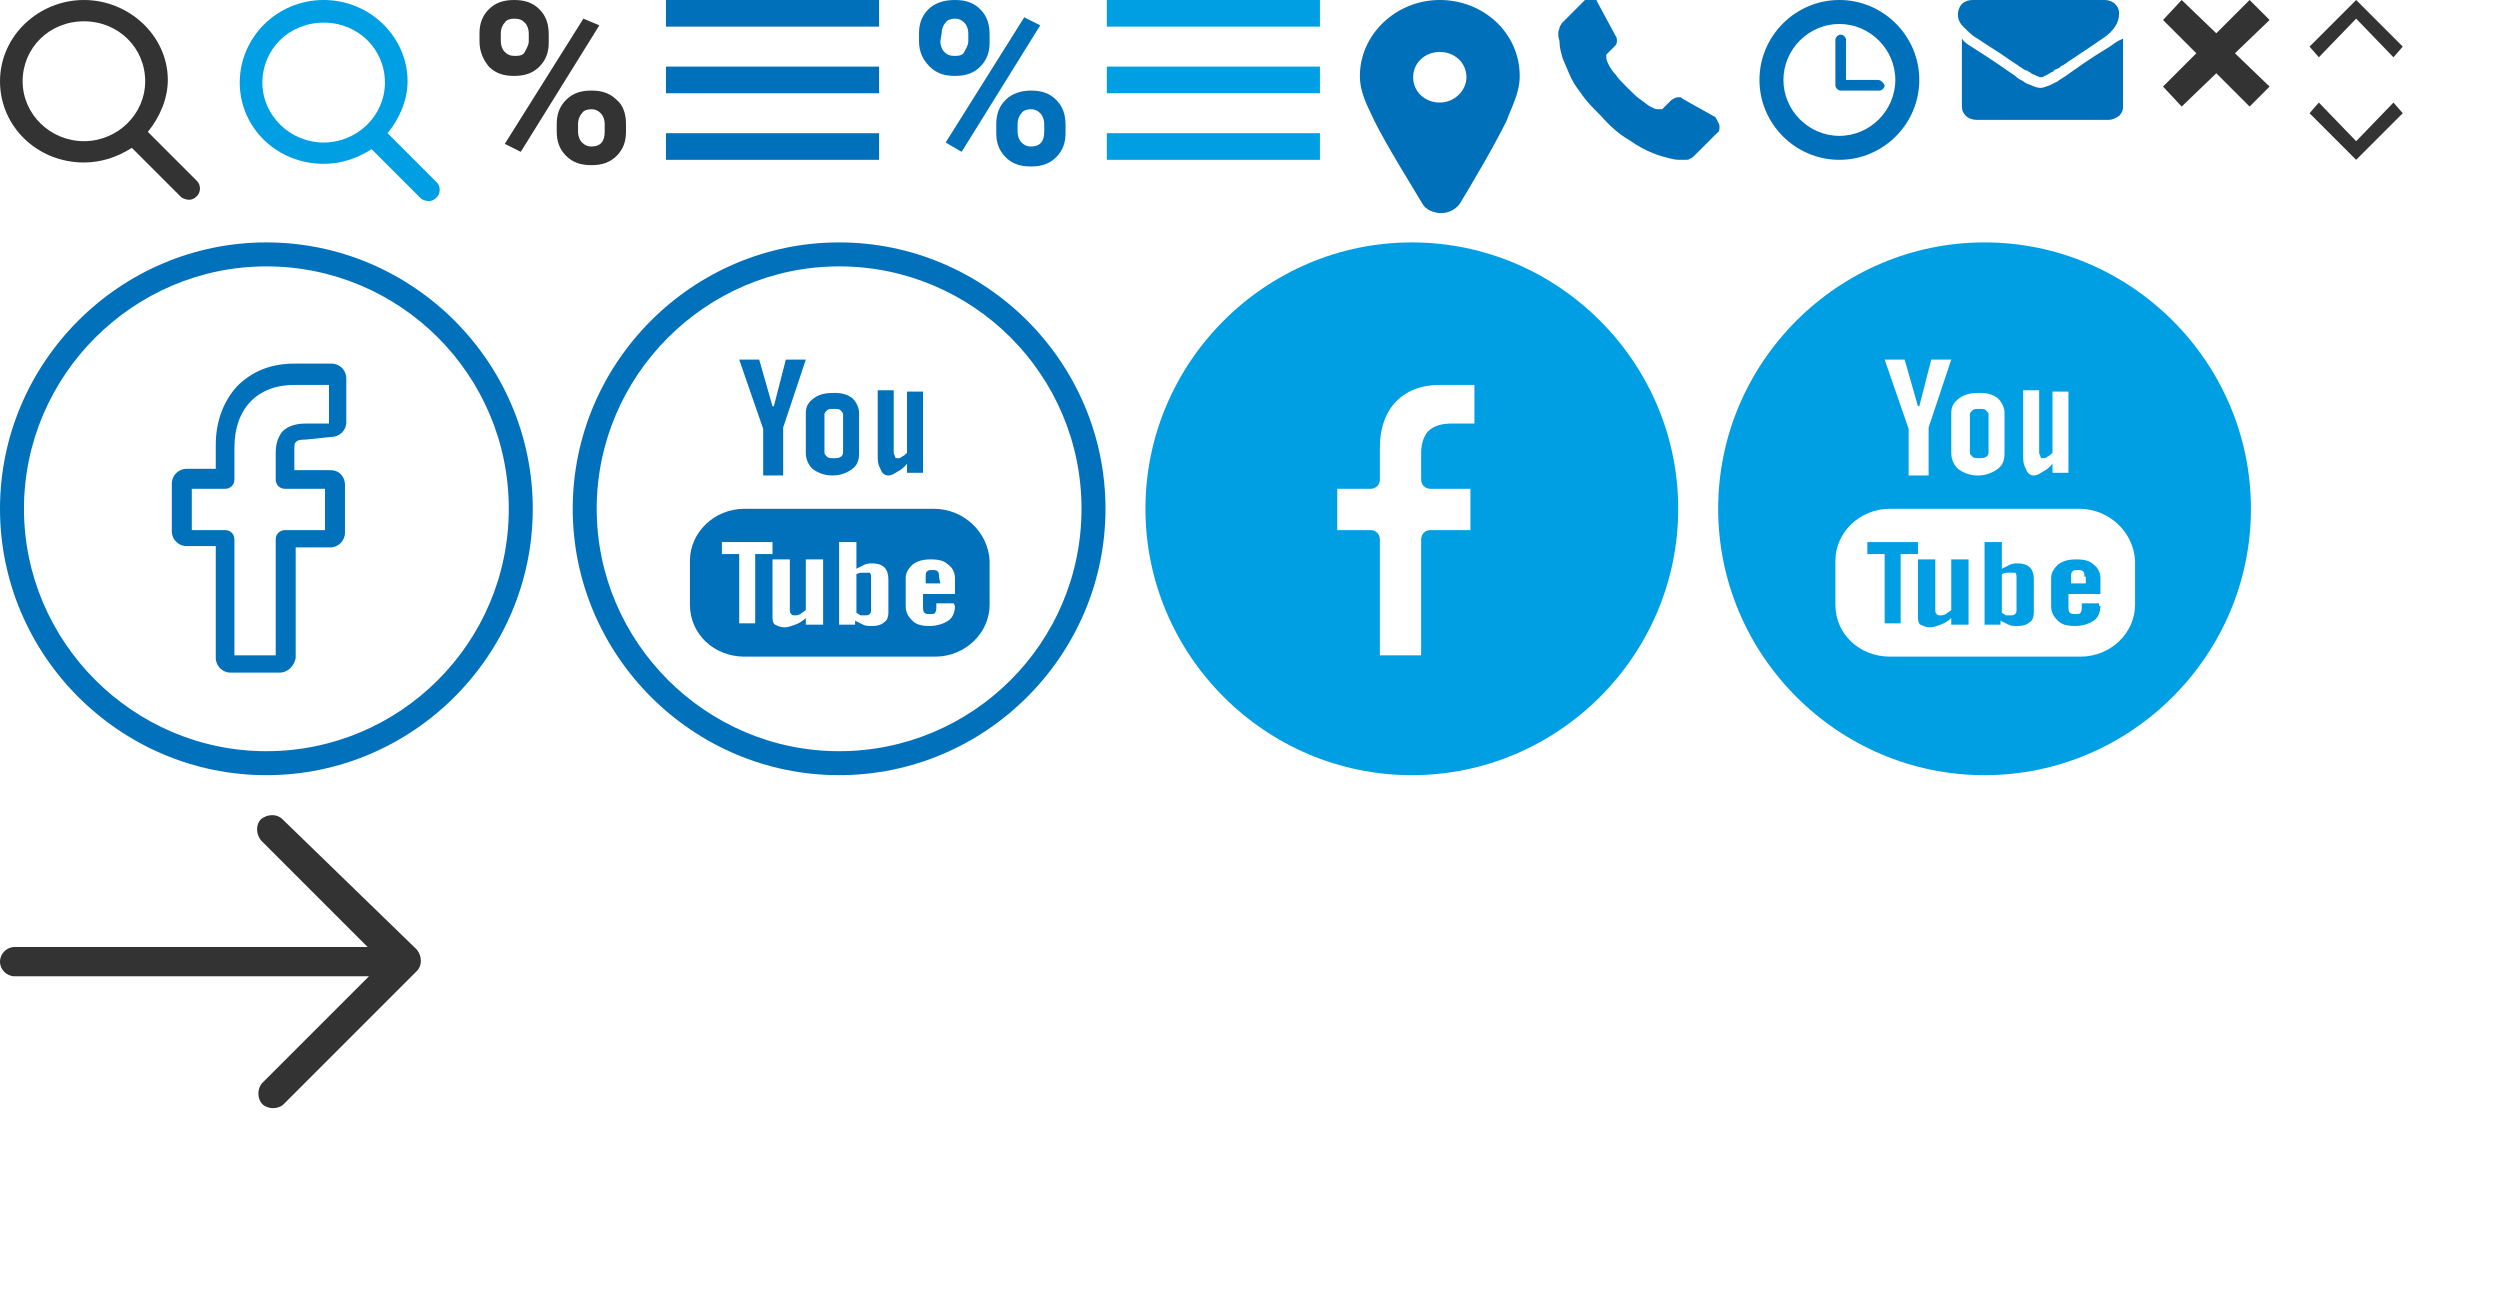
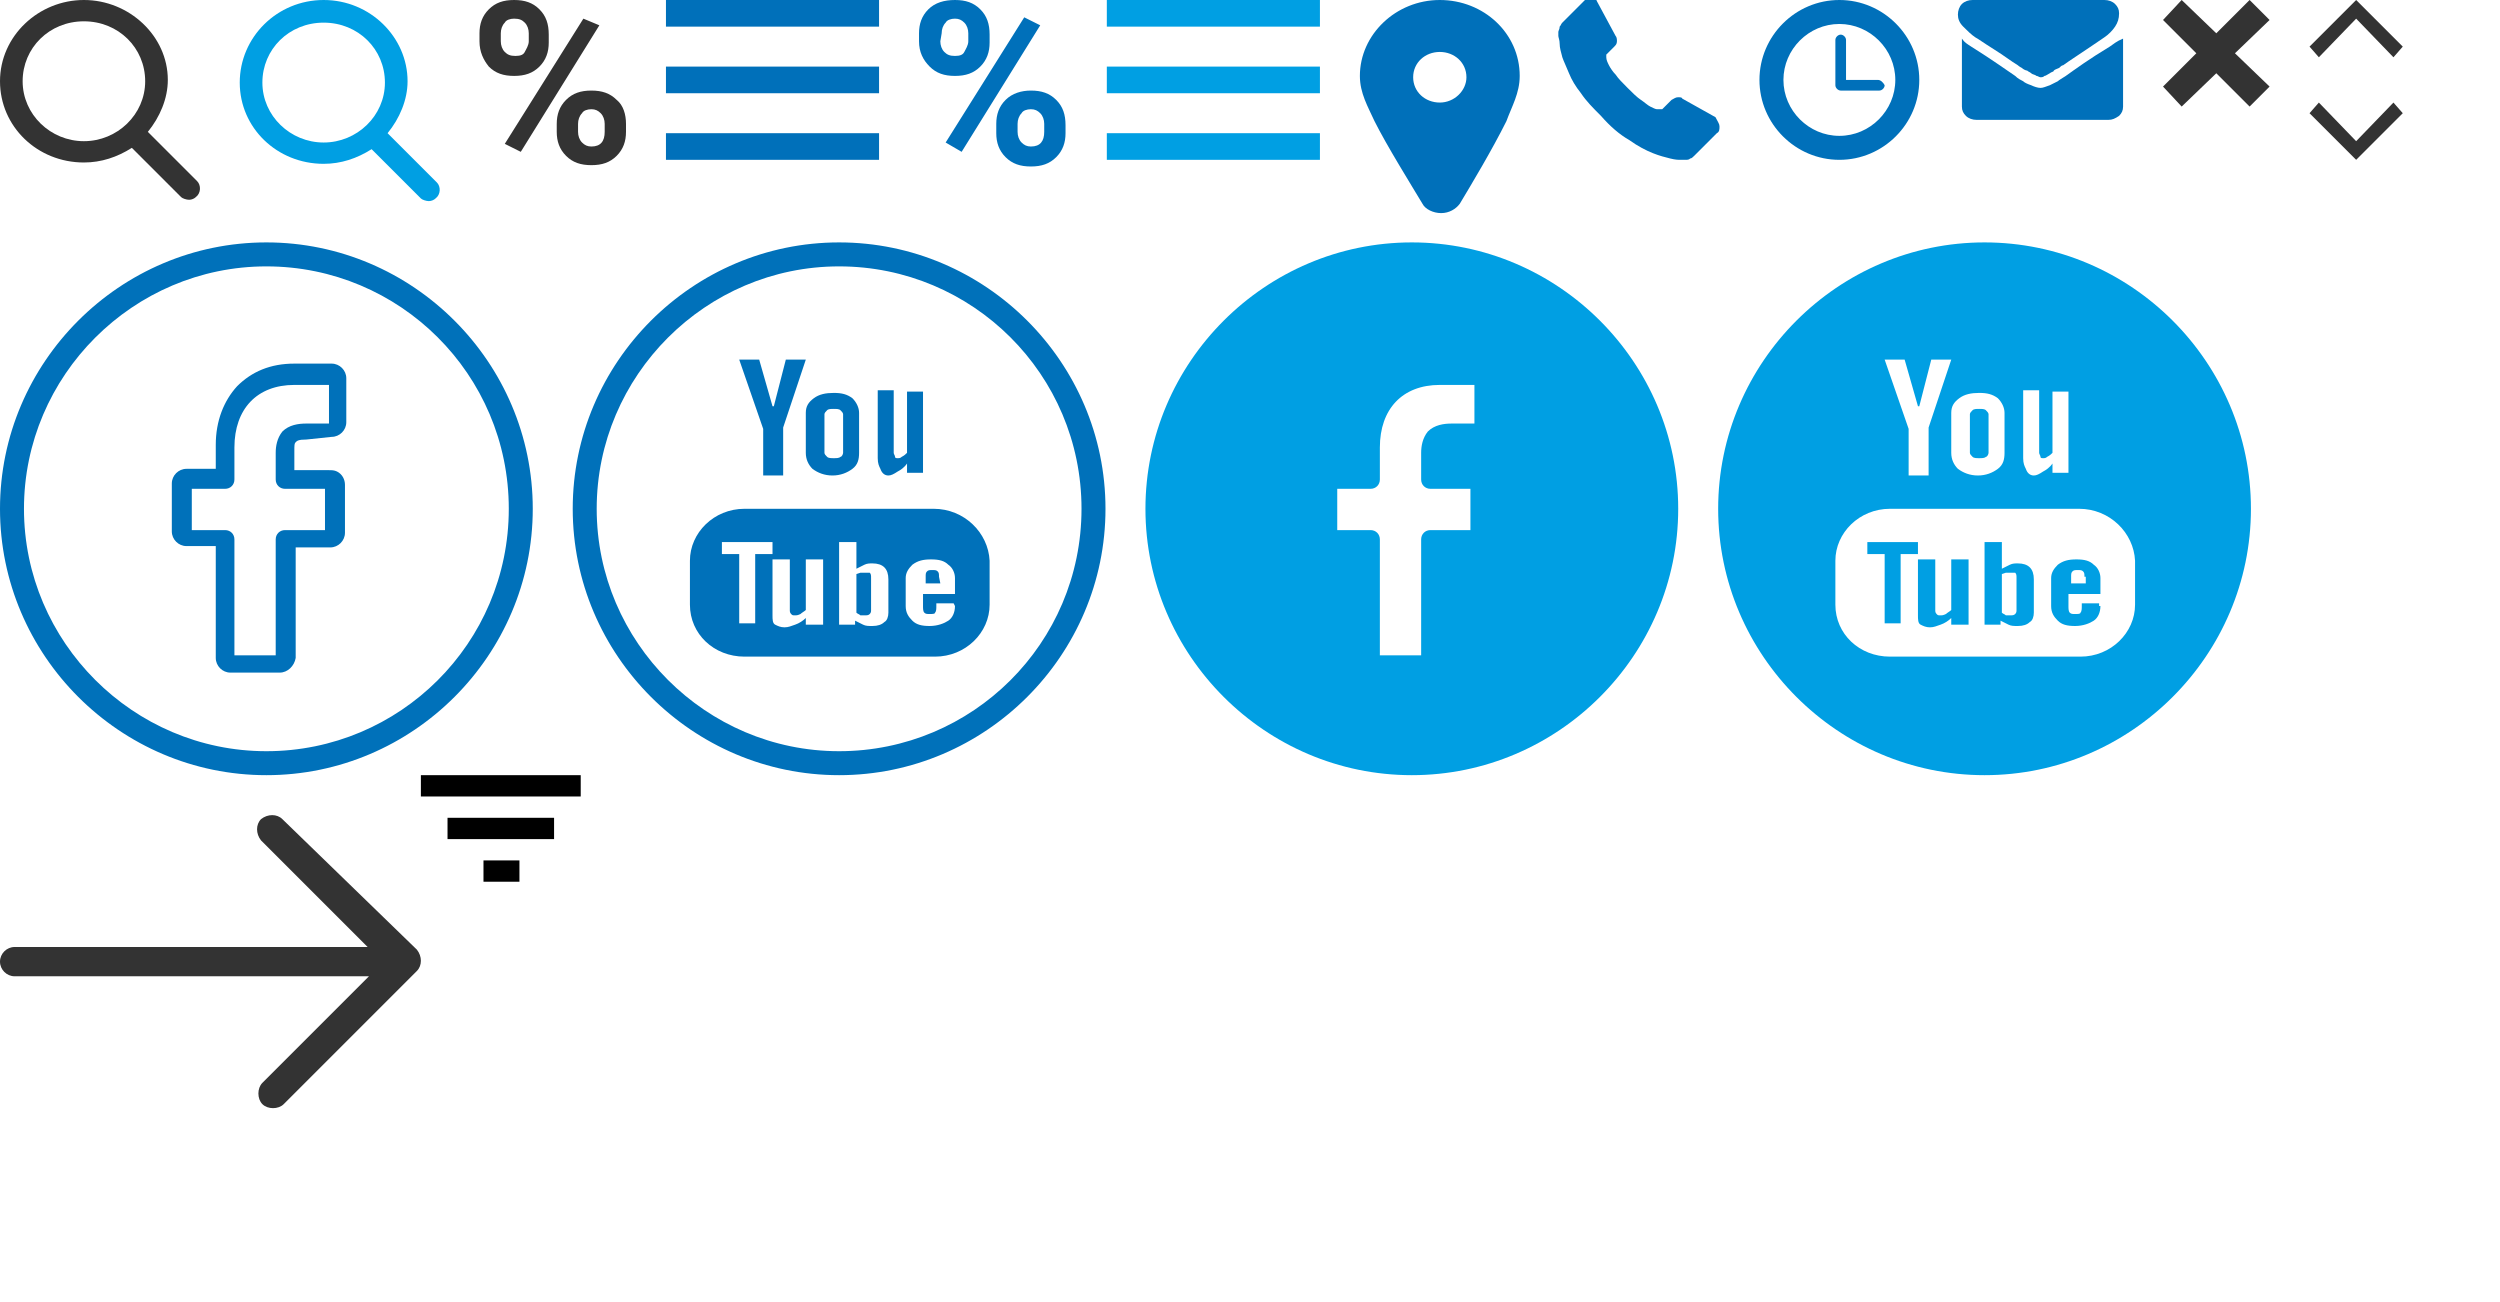
- <svg xmlns="http://www.w3.org/2000/svg" version="1.1" id="Слой_1" x="0px" y="0px" width="187.7px" height="97.7px" viewBox="0 0 187.7 97.7" enable-background="new 0 0 187.7 97.7" xml:space="preserve">
-   <path fill="#333333" d="M14.8,13.6l-3.7-3.7C12,8.8,12.6,7.4,12.6,6c0-3.3-2.9-6-6.3-6S0,2.7,0,6.1s2.8,6.1,6.3,6.1  c1.3,0,2.5-0.4,3.6-1.1l3.7,3.7c0.1,0.1,0.4,0.2,0.6,0.2c0.2,0,0.4-0.1,0.5-0.2C15.1,14.5,15.1,13.9,14.8,13.6L14.8,13.6z M6.3,1.6  c2.6,0,4.6,2,4.6,4.5s-2.1,4.5-4.6,4.5s-4.6-2-4.6-4.5S3.7,1.6,6.3,1.6L6.3,1.6z" />
-   <path fill="#009FE3" d="M32.8,13.7L29.1,10c0.9-1.1,1.5-2.5,1.5-3.9c0-3.3-2.8-6.1-6.3-6.1S18,2.8,18,6.2s2.8,6.1,6.3,6.1  c1.3,0,2.5-0.4,3.6-1.1l3.7,3.7c0.1,0.1,0.4,0.2,0.6,0.2s0.4-0.1,0.5-0.2C33.1,14.6,33.1,14,32.8,13.7L32.8,13.7z M24.3,1.7  c2.6,0,4.6,2,4.6,4.5s-2.1,4.5-4.6,4.5s-4.6-2-4.6-4.5S21.7,1.7,24.3,1.7L24.3,1.7z" />
+ <svg xmlns="http://www.w3.org/2000/svg" version="1.1" id="Слой_1" x="0px" y="0px" width="187.7px" height="97.7px" viewBox="0 0 187.7 97.7" style="enable-background:new 0 0 187.7 97.7;" xml:space="preserve">
+   <style type="text/css">
+ 	.st0{fill:#333333;}
+ 	.st1{fill:#009FE3;}
+ 	.st2{fill:#0070BA;}
+ 	.st3{fill:#0071BA;}
+ </style>
+   <path class="st0" d="M14.8,13.6l-3.7-3.7C12,8.8,12.6,7.4,12.6,6c0-3.3-2.9-6-6.3-6S0,2.7,0,6.1s2.8,6.1,6.3,6.1  c1.3,0,2.5-0.4,3.6-1.1l3.7,3.7c0.1,0.1,0.4,0.2,0.6,0.2c0.2,0,0.4-0.1,0.5-0.2C15.1,14.5,15.1,13.9,14.8,13.6L14.8,13.6z M6.3,1.6  c2.6,0,4.6,2,4.6,4.5s-2.1,4.5-4.6,4.5s-4.6-2-4.6-4.5S3.7,1.6,6.3,1.6L6.3,1.6z" />
+   <path class="st1" d="M32.8,13.7L29.1,10c0.9-1.1,1.5-2.5,1.5-3.9c0-3.3-2.8-6.1-6.3-6.1S18,2.8,18,6.2s2.8,6.1,6.3,6.1  c1.3,0,2.5-0.4,3.6-1.1l3.7,3.7c0.1,0.1,0.4,0.2,0.6,0.2s0.4-0.1,0.5-0.2C33.1,14.6,33.1,14,32.8,13.7L32.8,13.7z M24.3,1.7  c2.6,0,4.6,2,4.6,4.5s-2.1,4.5-4.6,4.5s-4.6-2-4.6-4.5S21.7,1.7,24.3,1.7L24.3,1.7z" />
  <g>
-     <path fill="#333333" d="M36,2.5c0-0.7,0.2-1.3,0.7-1.8S37.8,0,38.6,0s1.4,0.2,1.9,0.7s0.7,1.1,0.7,1.9v0.6c0,0.7-0.2,1.3-0.7,1.8   s-1.1,0.7-1.9,0.7c-0.8,0-1.4-0.2-1.9-0.7C36.3,4.5,36,3.9,36,3.1V2.5z M37.6,3.1c0,0.3,0.1,0.6,0.3,0.8c0.2,0.2,0.4,0.3,0.8,0.3   s0.6-0.1,0.7-0.3c0.1-0.2,0.3-0.5,0.3-0.8V2.5c0-0.3-0.1-0.6-0.3-0.8S39,1.4,38.6,1.4c-0.3,0-0.6,0.1-0.7,0.3   c-0.2,0.2-0.3,0.5-0.3,0.8V3.1z M39.1,11.4l-1.2-0.6l5.9-9.4L45,1.9L39.1,11.4z M41.8,9.3c0-0.7,0.2-1.3,0.7-1.8s1.1-0.7,1.9-0.7   c0.8,0,1.4,0.2,1.9,0.7C46.8,7.9,47,8.6,47,9.3v0.6c0,0.7-0.2,1.3-0.7,1.8s-1.1,0.7-1.9,0.7c-0.8,0-1.4-0.2-1.9-0.7   s-0.7-1.1-0.7-1.8C41.8,9.9,41.8,9.3,41.8,9.3z M43.4,9.9c0,0.3,0.1,0.6,0.3,0.8s0.4,0.3,0.7,0.3c0.7,0,1-0.4,1-1.1V9.3   c0-0.3-0.1-0.6-0.3-0.8s-0.4-0.3-0.7-0.3s-0.6,0.1-0.7,0.3c-0.2,0.2-0.3,0.5-0.3,0.8V9.9z" />
+     <path class="st0" d="M36,2.5c0-0.7,0.2-1.3,0.7-1.8S37.8,0,38.6,0s1.4,0.2,1.9,0.7s0.7,1.1,0.7,1.9v0.6c0,0.7-0.2,1.3-0.7,1.8   s-1.1,0.7-1.9,0.7c-0.8,0-1.4-0.2-1.9-0.7C36.3,4.5,36,3.9,36,3.1V2.5z M37.6,3.1c0,0.3,0.1,0.6,0.3,0.8c0.2,0.2,0.4,0.3,0.8,0.3   s0.6-0.1,0.7-0.3c0.1-0.2,0.3-0.5,0.3-0.8V2.5c0-0.3-0.1-0.6-0.3-0.8S39,1.4,38.6,1.4c-0.3,0-0.6,0.1-0.7,0.3   c-0.2,0.2-0.3,0.5-0.3,0.8V3.1z M39.1,11.4l-1.2-0.6l5.9-9.4L45,1.9L39.1,11.4z M41.8,9.3c0-0.7,0.2-1.3,0.7-1.8s1.1-0.7,1.9-0.7   c0.8,0,1.4,0.2,1.9,0.7C46.8,7.9,47,8.6,47,9.3v0.6c0,0.7-0.2,1.3-0.7,1.8s-1.1,0.7-1.9,0.7c-0.8,0-1.4-0.2-1.9-0.7   s-0.7-1.1-0.7-1.8C41.8,9.9,41.8,9.3,41.8,9.3z M43.4,9.9c0,0.3,0.1,0.6,0.3,0.8s0.4,0.3,0.7,0.3c0.7,0,1-0.4,1-1.1V9.3   c0-0.3-0.1-0.6-0.3-0.8s-0.4-0.3-0.7-0.3s-0.6,0.1-0.7,0.3c-0.2,0.2-0.3,0.5-0.3,0.8V9.9z" />
  </g>
-   <rect x="50" y="0" fill="#0070BA" width="16" height="2" />
-   <rect x="50" y="5" fill="#0070BA" width="16" height="2" />
-   <rect x="50" y="10" fill="#0070BA" width="16" height="2" />
+   <rect x="50" y="0" class="st2" width="16" height="2" />
+   <rect x="50" y="5" class="st2" width="16" height="2" />
+   <rect x="50" y="10" class="st2" width="16" height="2" />
  <g>
-     <path fill="#0070BA" d="M69,2.5c0-0.7,0.2-1.3,0.7-1.8s1.2-0.7,2-0.7s1.4,0.2,1.9,0.7s0.7,1.1,0.7,1.9v0.6c0,0.7-0.2,1.3-0.7,1.8   s-1.1,0.7-1.9,0.7S70.3,5.5,69.8,5S69,3.9,69,3.1V2.5z M70.6,3.1c0,0.3,0.1,0.6,0.3,0.8c0.2,0.2,0.4,0.3,0.8,0.3s0.6-0.1,0.7-0.3   c0.1-0.2,0.3-0.5,0.3-0.8V2.5c0-0.3-0.1-0.6-0.3-0.8S72,1.4,71.7,1.4S71.1,1.5,71,1.7c-0.2,0.2-0.3,0.5-0.3,0.8L70.6,3.1L70.6,3.1z    M72.2,11.4L71,10.7l5.9-9.4l1.2,0.6L72.2,11.4z M74.8,9.3c0-0.7,0.2-1.3,0.7-1.8s1.2-0.7,1.9-0.7c0.8,0,1.4,0.2,1.9,0.7   S80,8.6,80,9.4V10c0,0.7-0.2,1.3-0.7,1.8s-1.1,0.7-1.9,0.7s-1.4-0.2-1.9-0.7s-0.7-1.1-0.7-1.8V9.3z M76.4,9.9   c0,0.3,0.1,0.6,0.3,0.8s0.4,0.3,0.7,0.3c0.7,0,1-0.4,1-1.1V9.3c0-0.3-0.1-0.6-0.3-0.8c-0.2-0.2-0.4-0.3-0.7-0.3s-0.6,0.1-0.7,0.3   c-0.2,0.2-0.3,0.5-0.3,0.8V9.9z" />
+     <path class="st2" d="M69,2.5c0-0.7,0.2-1.3,0.7-1.8s1.2-0.7,2-0.7s1.4,0.2,1.9,0.7s0.7,1.1,0.7,1.9v0.6c0,0.7-0.2,1.3-0.7,1.8   s-1.1,0.7-1.9,0.7S70.3,5.5,69.8,5S69,3.9,69,3.1V2.5z M70.6,3.1c0,0.3,0.1,0.6,0.3,0.8c0.2,0.2,0.4,0.3,0.8,0.3s0.6-0.1,0.7-0.3   c0.1-0.2,0.3-0.5,0.3-0.8V2.5c0-0.3-0.1-0.6-0.3-0.8S72,1.4,71.7,1.4S71.1,1.5,71,1.7c-0.2,0.2-0.3,0.5-0.3,0.8L70.6,3.1L70.6,3.1z    M72.2,11.4L71,10.7l5.9-9.4l1.2,0.6L72.2,11.4z M74.8,9.3c0-0.7,0.2-1.3,0.7-1.8s1.2-0.7,1.9-0.7c0.8,0,1.4,0.2,1.9,0.7   S80,8.6,80,9.4V10c0,0.7-0.2,1.3-0.7,1.8s-1.1,0.7-1.9,0.7s-1.4-0.2-1.9-0.7s-0.7-1.1-0.7-1.8V9.3z M76.4,9.9   c0,0.3,0.1,0.6,0.3,0.8s0.4,0.3,0.7,0.3c0.7,0,1-0.4,1-1.1V9.3c0-0.3-0.1-0.6-0.3-0.8c-0.2-0.2-0.4-0.3-0.7-0.3s-0.6,0.1-0.7,0.3   c-0.2,0.2-0.3,0.5-0.3,0.8V9.9z" />
  </g>
-   <rect x="83.1" y="0" fill="#009FE3" width="16" height="2" />
-   <rect x="83.1" y="5" fill="#009FE3" width="16" height="2" />
-   <rect x="83.1" y="10" fill="#009FE3" width="16" height="2" />
+   <rect x="83.1" y="0" class="st1" width="16" height="2" />
+   <rect x="83.1" y="5" class="st1" width="16" height="2" />
+   <rect x="83.1" y="10" class="st1" width="16" height="2" />
  <g>
-     <path fill="#0071BA" d="M40,38.2c0-11-9-20-20-20s-20,9-20,20s9,20,20,20S40,49.2,40,38.2z M1.8,38.2C1.8,28.2,10,20,20,20   s18.2,8.1,18.2,18.2S30,56.4,20,56.4S1.8,48.2,1.8,38.2z" />
-     <path fill="#0071BA" d="M21,50.5h-3.7c-0.6,0-1.1-0.5-1.1-1.1V41H14c-0.6,0-1.1-0.5-1.1-1.1v-3.6c0-0.6,0.5-1.1,1.1-1.1h2.2v-1.8   c0-1.8,0.6-3.3,1.6-4.4c1.1-1.1,2.5-1.7,4.3-1.7h2.8c0.6,0,1.1,0.5,1.1,1.1v3.3c0,0.6-0.5,1.1-1.1,1.1L23,33   c-0.6,0-0.7,0.1-0.8,0.2c-0.1,0.1-0.1,0.2-0.1,0.7v1.4h2.6c0.2,0,0.4,0,0.6,0.1c0.4,0.2,0.6,0.6,0.6,1V40c0,0.6-0.5,1.1-1.1,1.1   h-2.6v8.3C22.1,50,21.6,50.5,21,50.5z M17.5,49.2h3.2v-8.7c0-0.4,0.3-0.7,0.7-0.7h3v-3.1h-3c-0.4,0-0.7-0.3-0.7-0.7v-2   c0-0.5,0.1-1.1,0.5-1.6c0.5-0.5,1.2-0.6,1.8-0.6h1.7v-2.9h-2.6c-2.8,0-4.5,1.8-4.5,4.7V36c0,0.4-0.3,0.7-0.7,0.7h-2.5v3.1h2.5   c0.4,0,0.7,0.3,0.7,0.7v8.7H17.5z M24.9,28.8L24.9,28.8L24.9,28.8z" />
+     <path class="st3" d="M40,38.2c0-11-9-20-20-20s-20,9-20,20s9,20,20,20S40,49.2,40,38.2z M1.8,38.2C1.8,28.2,10,20,20,20   s18.2,8.1,18.2,18.2S30,56.4,20,56.4S1.8,48.2,1.8,38.2z" />
+     <path class="st3" d="M21,50.5h-3.7c-0.6,0-1.1-0.5-1.1-1.1V41H14c-0.6,0-1.1-0.5-1.1-1.1v-3.6c0-0.6,0.5-1.1,1.1-1.1h2.2v-1.8   c0-1.8,0.6-3.3,1.6-4.4c1.1-1.1,2.5-1.7,4.3-1.7h2.8c0.6,0,1.1,0.5,1.1,1.1v3.3c0,0.6-0.5,1.1-1.1,1.1L23,33   c-0.6,0-0.7,0.1-0.8,0.2c-0.1,0.1-0.1,0.2-0.1,0.7v1.4h2.6c0.2,0,0.4,0,0.6,0.1c0.4,0.2,0.6,0.6,0.6,1V40c0,0.6-0.5,1.1-1.1,1.1   h-2.6v8.3C22.1,50,21.6,50.5,21,50.5z M17.5,49.2h3.2v-8.7c0-0.4,0.3-0.7,0.7-0.7h3v-3.1h-3c-0.4,0-0.7-0.3-0.7-0.7v-2   c0-0.5,0.1-1.1,0.5-1.6c0.5-0.5,1.2-0.6,1.8-0.6h1.7v-2.9h-2.6c-2.8,0-4.5,1.8-4.5,4.7V36c0,0.4-0.3,0.7-0.7,0.7h-2.5v3.1h2.5   c0.4,0,0.7,0.3,0.7,0.7v8.7H17.5z M24.9,28.8L24.9,28.8L24.9,28.8z" />
  </g>
  <g>
-     <path fill="#0071BA" d="M83,38.2c0-11-9-20-20-20s-20,9-20,20s9,20,20,20S83,49.2,83,38.2z M44.8,38.2C44.8,28.2,53,20,63,20   s18.2,8.1,18.2,18.2S73,56.4,63,56.4S44.8,48.2,44.8,38.2z" />
+     <path class="st3" d="M83,38.2c0-11-9-20-20-20s-20,9-20,20s9,20,20,20S83,49.2,83,38.2z M44.8,38.2C44.8,28.2,53,20,63,20   s18.2,8.1,18.2,18.2S73,56.4,63,56.4S44.8,48.2,44.8,38.2z" />
    <g>
-       <path fill="#0071BA" d="M70.5,43.3c0-0.2,0-0.3-0.1-0.4c-0.1-0.1-0.2-0.1-0.4-0.1c-0.2,0-0.3,0-0.4,0.1s-0.1,0.2-0.1,0.4v0.5h1.1    L70.5,43.3L70.5,43.3z" />
-       <path fill="#0071BA" d="M64.9,43h-0.3l-0.3,0.1V46c0.1,0.1,0.2,0.1,0.3,0.2h0.3c0.2,0,0.3,0,0.4-0.1s0.1-0.2,0.1-0.3v-2.4    c0-0.2,0-0.3-0.1-0.4C65.2,43,65,43,64.9,43z" />
-       <polygon fill="#0071BA" points="57.3,35.7 58.8,35.7 58.8,32.1 60.5,27 59,27 58.1,30.5 58,30.5 57,27 55.5,27 57.3,32.2   " />
-       <path fill="#0071BA" d="M62.5,35.7c0.6,0,1.1-0.2,1.5-0.5s0.5-0.7,0.5-1.2v-3c0-0.4-0.2-0.8-0.5-1.1c-0.4-0.3-0.8-0.4-1.4-0.4    c-0.6,0-1.1,0.1-1.5,0.4s-0.6,0.6-0.6,1.1v3c0,0.5,0.2,0.9,0.5,1.2C61.4,35.5,61.9,35.7,62.5,35.7z M61.9,31.1    c0-0.1,0.1-0.2,0.2-0.3c0.1-0.1,0.3-0.1,0.5-0.1s0.4,0,0.5,0.1s0.2,0.2,0.2,0.3V34c0,0.1-0.1,0.3-0.2,0.3    c-0.1,0.1-0.3,0.1-0.5,0.1s-0.4,0-0.5-0.1s-0.2-0.2-0.2-0.3V31.1z" />
-       <path fill="#0071BA" d="M66.7,35.7c0.2,0,0.4-0.1,0.7-0.3c0.2-0.1,0.5-0.3,0.7-0.6v0.7h1.2v-6.1h-1.2V34c-0.1,0.1-0.2,0.2-0.4,0.3    c-0.1,0.1-0.2,0.1-0.3,0.1c-0.1,0-0.2,0-0.2-0.1s-0.1-0.2-0.1-0.3v-4.7h-1.2v5.1c0,0.4,0.1,0.6,0.2,0.8    C66.2,35.5,66.4,35.7,66.7,35.7z" />
-       <path fill="#0071BA" d="M70.1,38.2H55.9c-2.3,0-4.1,1.8-4.1,3.9v3.3c0,2.2,1.8,3.9,4.1,3.9h14.3c2.3,0,4.1-1.8,4.1-3.9v-3.3    C74.2,40,72.4,38.2,70.1,38.2z M58,41.6h-1.3v5.2h-1.2v-5.2h-1.3v-0.9H58V41.6z M61.8,46.9h-1.3v-0.5c-0.2,0.2-0.5,0.4-0.8,0.5    s-0.5,0.2-0.8,0.2s-0.5-0.1-0.7-0.2S58,46.5,58,46.2V42h1.3v3.8c0,0.1,0,0.2,0.1,0.3s0.1,0.1,0.3,0.1c0.1,0,0.2,0,0.4-0.1    c0.1-0.1,0.3-0.2,0.4-0.3V42h1.3V46.9z M66.7,46c0,0.3-0.1,0.6-0.3,0.7c-0.2,0.2-0.5,0.3-0.9,0.3c-0.3,0-0.5,0-0.7-0.1    s-0.4-0.2-0.6-0.3v0.3H63v-6.2h1.3v2c0.2-0.1,0.4-0.2,0.6-0.3s0.4-0.1,0.6-0.1c0.4,0,0.7,0.1,0.9,0.3c0.2,0.2,0.3,0.5,0.3,0.9    C66.7,43.5,66.7,46,66.7,46z M71.7,45.5c0,0.5-0.2,0.9-0.5,1.1c-0.3,0.2-0.8,0.4-1.4,0.4s-1-0.1-1.3-0.4C68.2,46.3,68,46,68,45.5    v-2.1c0-0.4,0.2-0.7,0.5-1c0.4-0.3,0.8-0.4,1.4-0.4s1,0.1,1.3,0.4c0.3,0.2,0.5,0.6,0.5,1v1.2h-2.4v0.9c0,0.2,0,0.4,0.1,0.5    s0.2,0.1,0.4,0.1c0.2,0,0.4,0,0.4-0.1c0.1-0.1,0.1-0.3,0.1-0.5v-0.2h1.3L71.7,45.5L71.7,45.5z" />
+       <path class="st3" d="M70.5,43.3c0-0.2,0-0.3-0.1-0.4c-0.1-0.1-0.2-0.1-0.4-0.1c-0.2,0-0.3,0-0.4,0.1s-0.1,0.2-0.1,0.4v0.5h1.1    L70.5,43.3L70.5,43.3z" />
+       <path class="st3" d="M64.9,43h-0.3l-0.3,0.1V46c0.1,0.1,0.2,0.1,0.3,0.2h0.3c0.2,0,0.3,0,0.4-0.1s0.1-0.2,0.1-0.3v-2.4    c0-0.2,0-0.3-0.1-0.4C65.2,43,65,43,64.9,43z" />
+       <polygon class="st3" points="57.3,35.7 58.8,35.7 58.8,32.1 60.5,27 59,27 58.1,30.5 58,30.5 57,27 55.5,27 57.3,32.2   " />
+       <path class="st3" d="M62.5,35.7c0.6,0,1.1-0.2,1.5-0.5s0.5-0.7,0.5-1.2v-3c0-0.4-0.2-0.8-0.5-1.1c-0.4-0.3-0.8-0.4-1.4-0.4    c-0.6,0-1.1,0.1-1.5,0.4s-0.6,0.6-0.6,1.1v3c0,0.5,0.2,0.9,0.5,1.2C61.4,35.5,61.9,35.7,62.5,35.7z M61.9,31.1    c0-0.1,0.1-0.2,0.2-0.3c0.1-0.1,0.3-0.1,0.5-0.1s0.4,0,0.5,0.1s0.2,0.2,0.2,0.3V34c0,0.1-0.1,0.3-0.2,0.3    c-0.1,0.1-0.3,0.1-0.5,0.1s-0.4,0-0.5-0.1s-0.2-0.2-0.2-0.3V31.1z" />
+       <path class="st3" d="M66.7,35.7c0.2,0,0.4-0.1,0.7-0.3c0.2-0.1,0.5-0.3,0.7-0.6v0.7h1.2v-6.1h-1.2V34c-0.1,0.1-0.2,0.2-0.4,0.3    c-0.1,0.1-0.2,0.1-0.3,0.1c-0.1,0-0.2,0-0.2-0.1s-0.1-0.2-0.1-0.3v-4.7h-1.2v5.1c0,0.4,0.1,0.6,0.2,0.8    C66.2,35.5,66.4,35.7,66.7,35.7z" />
+       <path class="st3" d="M70.1,38.2H55.9c-2.3,0-4.1,1.8-4.1,3.9v3.3c0,2.2,1.8,3.9,4.1,3.9h14.3c2.3,0,4.1-1.8,4.1-3.9v-3.3    C74.2,40,72.4,38.2,70.1,38.2z M58,41.6h-1.3v5.2h-1.2v-5.2h-1.3v-0.9H58V41.6z M61.8,46.9h-1.3v-0.5c-0.2,0.2-0.5,0.4-0.8,0.5    s-0.5,0.2-0.8,0.2s-0.5-0.1-0.7-0.2S58,46.5,58,46.2V42h1.3v3.8c0,0.1,0,0.2,0.1,0.3s0.1,0.1,0.3,0.1c0.1,0,0.2,0,0.4-0.1    c0.1-0.1,0.3-0.2,0.4-0.3V42h1.3V46.9z M66.7,46c0,0.3-0.1,0.6-0.3,0.7c-0.2,0.2-0.5,0.3-0.9,0.3c-0.3,0-0.5,0-0.7-0.1    s-0.4-0.2-0.6-0.3v0.3H63v-6.2h1.3v2c0.2-0.1,0.4-0.2,0.6-0.3s0.4-0.1,0.6-0.1c0.4,0,0.7,0.1,0.9,0.3c0.2,0.2,0.3,0.5,0.3,0.9    C66.7,43.5,66.7,46,66.7,46z M71.7,45.5c0,0.5-0.2,0.9-0.5,1.1c-0.3,0.2-0.8,0.4-1.4,0.4s-1-0.1-1.3-0.4C68.2,46.3,68,46,68,45.5    v-2.1c0-0.4,0.2-0.7,0.5-1c0.4-0.3,0.8-0.4,1.4-0.4s1,0.1,1.3,0.4c0.3,0.2,0.5,0.6,0.5,1v1.2h-2.4v0.9c0,0.2,0,0.4,0.1,0.5    s0.2,0.1,0.4,0.1c0.2,0,0.4,0,0.4-0.1c0.1-0.1,0.1-0.3,0.1-0.5v-0.2h1.3L71.7,45.5L71.7,45.5z" />
    </g>
  </g>
-   <path fill="#009FE3" d="M106,18.2c-11,0-20,9-20,20s9,20,20,20s20-9,20-20S117,18.2,106,18.2z M110.7,31.8H109  c-0.6,0-1.3,0.1-1.8,0.6c-0.4,0.5-0.5,1.1-0.5,1.6v2c0,0.4,0.3,0.7,0.7,0.7h3v3.1h-3c-0.4,0-0.7,0.3-0.7,0.7v8.7h-3.1v-8.7  c0-0.4-0.3-0.7-0.7-0.7h-2.5v-3.1h2.5c0.4,0,0.7-0.3,0.7-0.7v-2.4c0-2.9,1.7-4.7,4.5-4.7h2.6V31.8z" />
-   <polygon fill="#009FE3" points="144,40.7 140.2,40.7 140.2,41.6 141.5,41.6 141.5,46.8 142.7,46.8 142.7,41.6 144,41.6 " />
-   <path fill="#009FE3" d="M146.5,45.8c-0.1,0.1-0.3,0.2-0.4,0.3c-0.2,0.1-0.3,0.1-0.4,0.1c-0.2,0-0.2,0-0.3-0.1s-0.1-0.2-0.1-0.3V42  H144v4.2c0,0.3,0,0.6,0.2,0.7s0.4,0.2,0.7,0.2s0.5-0.1,0.8-0.2s0.6-0.3,0.8-0.5v0.5h1.3V42h-1.3V45.8z" />
-   <path fill="#009FE3" d="M151.5,42.3c-0.2,0-0.4,0-0.6,0.1c-0.2,0.1-0.4,0.2-0.6,0.3v-2H149v6.2h1.2v-0.3c0.2,0.1,0.4,0.2,0.6,0.3  s0.4,0.1,0.7,0.1c0.4,0,0.7-0.1,0.9-0.3c0.2-0.1,0.3-0.4,0.3-0.7v-2.5c0-0.4-0.1-0.7-0.3-0.9C152.2,42.4,151.9,42.3,151.5,42.3z   M151.4,45.8c0,0.1,0,0.2-0.1,0.3s-0.2,0.1-0.4,0.1h-0.3c-0.1-0.1-0.2-0.1-0.3-0.2v-2.9l0.3-0.1h0.3c0.1,0,0.3,0,0.4,0  c0.1,0.1,0.1,0.2,0.1,0.4V45.8z" />
-   <path fill="#009FE3" d="M149,18.2c-11,0-20,9-20,20s9,20,20,20s20-9,20-20S160,18.2,149,18.2z M151.9,29.3h1.2V34  c0,0.1,0.1,0.2,0.1,0.3s0.1,0.1,0.2,0.1c0.1,0,0.2,0,0.3-0.1c0.2-0.1,0.3-0.2,0.4-0.3v-4.6h1.2v6.1h-1.2v-0.7  c-0.2,0.3-0.5,0.5-0.7,0.6c-0.3,0.2-0.5,0.3-0.7,0.3c-0.3,0-0.5-0.2-0.6-0.5c-0.1-0.2-0.2-0.4-0.2-0.8V29.3z M147.1,29.9  c0.4-0.3,0.9-0.4,1.5-0.4s1,0.1,1.4,0.4c0.3,0.3,0.5,0.7,0.5,1.1v3c0,0.5-0.1,0.9-0.5,1.2s-0.9,0.5-1.5,0.5s-1.1-0.2-1.5-0.5  c-0.3-0.3-0.5-0.7-0.5-1.2v-3C146.5,30.5,146.7,30.2,147.1,29.9z M143,27l1,3.5h0.1L145,27h1.5l-1.7,5.1v3.6h-1.5v-3.5l-1.8-5.2  C141.5,27,143,27,143,27z M160.3,45.4c0,2.1-1.8,3.9-4.1,3.9h-14.3c-2.3,0-4.1-1.7-4.1-3.9v-3.3c0-2.1,1.8-3.9,4.1-3.9h14.2  c2.3,0,4.1,1.8,4.2,3.9L160.3,45.4L160.3,45.4z" />
-   <path fill="#009FE3" d="M157.2,42.4c-0.3-0.3-0.7-0.4-1.3-0.4s-1,0.1-1.4,0.4c-0.3,0.3-0.5,0.6-0.5,1v2.1c0,0.5,0.2,0.8,0.5,1.1  s0.7,0.4,1.3,0.4s1.1-0.2,1.4-0.4s0.5-0.6,0.5-1.1h-0.1v-0.2h-1.3v0.2c0,0.2,0,0.4-0.1,0.5c0,0.1-0.2,0.1-0.4,0.1s-0.3,0-0.4-0.1  c-0.1-0.1-0.1-0.3-0.1-0.5v-0.9h2.4v-1.2C157.7,43,157.5,42.6,157.2,42.4z M156.6,43.8h-1.1v-0.5c0-0.2,0-0.3,0.1-0.4  c0.1-0.1,0.2-0.1,0.4-0.1s0.3,0,0.4,0.1c0.1,0.1,0.1,0.2,0.1,0.4h0.1V43.8z" />
-   <path fill="#009FE3" d="M148.6,34.4c0.2,0,0.4,0,0.5-0.1c0.1,0,0.2-0.2,0.2-0.3v-2.9c0-0.1-0.1-0.2-0.2-0.3  c-0.1-0.1-0.3-0.1-0.5-0.1s-0.4,0-0.5,0.1s-0.2,0.2-0.2,0.3V34c0,0.1,0.1,0.2,0.2,0.3C148.2,34.4,148.4,34.4,148.6,34.4z" />
+   <path class="st1" d="M106,18.2c-11,0-20,9-20,20s9,20,20,20s20-9,20-20S117,18.2,106,18.2z M110.7,31.8H109c-0.6,0-1.3,0.1-1.8,0.6  c-0.4,0.5-0.5,1.1-0.5,1.6v2c0,0.4,0.3,0.7,0.7,0.7h3v3.1h-3c-0.4,0-0.7,0.3-0.7,0.7v8.7h-3.1v-8.7c0-0.4-0.3-0.7-0.7-0.7h-2.5v-3.1  h2.5c0.4,0,0.7-0.3,0.7-0.7v-2.4c0-2.9,1.7-4.7,4.5-4.7h2.6V31.8z" />
+   <polygon class="st1" points="144,40.7 140.2,40.7 140.2,41.6 141.5,41.6 141.5,46.8 142.7,46.8 142.7,41.6 144,41.6 " />
+   <path class="st1" d="M146.5,45.8c-0.1,0.1-0.3,0.2-0.4,0.3c-0.2,0.1-0.3,0.1-0.4,0.1c-0.2,0-0.2,0-0.3-0.1s-0.1-0.2-0.1-0.3V42H144  v4.2c0,0.3,0,0.6,0.2,0.7s0.4,0.2,0.7,0.2s0.5-0.1,0.8-0.2s0.6-0.3,0.8-0.5v0.5h1.3V42h-1.3V45.8z" />
+   <path class="st1" d="M151.5,42.3c-0.2,0-0.4,0-0.6,0.1c-0.2,0.1-0.4,0.2-0.6,0.3v-2H149v6.2h1.2v-0.3c0.2,0.1,0.4,0.2,0.6,0.3  s0.4,0.1,0.7,0.1c0.4,0,0.7-0.1,0.9-0.3c0.2-0.1,0.3-0.4,0.3-0.7v-2.5c0-0.4-0.1-0.7-0.3-0.9C152.2,42.4,151.9,42.3,151.5,42.3z   M151.4,45.8c0,0.1,0,0.2-0.1,0.3s-0.2,0.1-0.4,0.1h-0.3c-0.1-0.1-0.2-0.1-0.3-0.2v-2.9l0.3-0.1h0.3c0.1,0,0.3,0,0.4,0  c0.1,0.1,0.1,0.2,0.1,0.4V45.8z" />
+   <path class="st1" d="M149,18.2c-11,0-20,9-20,20s9,20,20,20s20-9,20-20S160,18.2,149,18.2z M151.9,29.3h1.2V34  c0,0.1,0.1,0.2,0.1,0.3s0.1,0.1,0.2,0.1c0.1,0,0.2,0,0.3-0.1c0.2-0.1,0.3-0.2,0.4-0.3v-4.6h1.2v6.1h-1.2v-0.7  c-0.2,0.3-0.5,0.5-0.7,0.6c-0.3,0.2-0.5,0.3-0.7,0.3c-0.3,0-0.5-0.2-0.6-0.5c-0.1-0.2-0.2-0.4-0.2-0.8V29.3z M147.1,29.9  c0.4-0.3,0.9-0.4,1.5-0.4s1,0.1,1.4,0.4c0.3,0.3,0.5,0.7,0.5,1.1v3c0,0.5-0.1,0.9-0.5,1.2s-0.9,0.5-1.5,0.5s-1.1-0.2-1.5-0.5  c-0.3-0.3-0.5-0.7-0.5-1.2v-3C146.5,30.5,146.7,30.2,147.1,29.9z M143,27l1,3.5h0.1L145,27h1.5l-1.7,5.1v3.6h-1.5v-3.5l-1.8-5.2  C141.5,27,143,27,143,27z M160.3,45.4c0,2.1-1.8,3.9-4.1,3.9h-14.3c-2.3,0-4.1-1.7-4.1-3.9v-3.3c0-2.1,1.8-3.9,4.1-3.9h14.2  c2.3,0,4.1,1.8,4.2,3.9L160.3,45.4L160.3,45.4z" />
+   <path class="st1" d="M157.2,42.4c-0.3-0.3-0.7-0.4-1.3-0.4s-1,0.1-1.4,0.4c-0.3,0.3-0.5,0.6-0.5,1v2.1c0,0.5,0.2,0.8,0.5,1.1  s0.7,0.4,1.3,0.4s1.1-0.2,1.4-0.4s0.5-0.6,0.5-1.1h-0.1v-0.2h-1.3v0.2c0,0.2,0,0.4-0.1,0.5c0,0.1-0.2,0.1-0.4,0.1s-0.3,0-0.4-0.1  c-0.1-0.1-0.1-0.3-0.1-0.5v-0.9h2.4v-1.2C157.7,43,157.5,42.6,157.2,42.4z M156.6,43.8h-1.1v-0.5c0-0.2,0-0.3,0.1-0.4  c0.1-0.1,0.2-0.1,0.4-0.1s0.3,0,0.4,0.1c0.1,0.1,0.1,0.2,0.1,0.4h0.1V43.8z" />
+   <path class="st1" d="M148.6,34.4c0.2,0,0.4,0,0.5-0.1c0.1,0,0.2-0.2,0.2-0.3v-2.9c0-0.1-0.1-0.2-0.2-0.3c-0.1-0.1-0.3-0.1-0.5-0.1  s-0.4,0-0.5,0.1s-0.2,0.2-0.2,0.3V34c0,0.1,0.1,0.2,0.2,0.3C148.2,34.4,148.4,34.4,148.6,34.4z" />
  <g>
-     <path fill="#0070BA" d="M114.1,5.7c0-3.2-2.7-5.7-6-5.7s-6,2.6-6,5.7c0,1.3,0.6,2.3,1.1,3.4c0.9,1.8,2.7,4.7,3.6,6.2   c0.2,0.4,0.8,0.7,1.4,0.7s1.1-0.3,1.4-0.7c0.9-1.5,2.4-4,3.5-6.2C113.5,8,114.1,7,114.1,5.7L114.1,5.7z M108.1,3.9   c1.1,0,2,0.8,2,1.9c0,1-0.9,1.9-2,1.9s-2-0.8-2-1.9S107,3.9,108.1,3.9L108.1,3.9z" />
+     <path class="st2" d="M114.1,5.7c0-3.2-2.7-5.7-6-5.7s-6,2.6-6,5.7c0,1.3,0.6,2.3,1.1,3.4c0.9,1.8,2.7,4.7,3.6,6.2   c0.2,0.4,0.8,0.7,1.4,0.7s1.1-0.3,1.4-0.7c0.9-1.5,2.4-4,3.5-6.2C113.5,8,114.1,7,114.1,5.7L114.1,5.7z M108.1,3.9   c1.1,0,2,0.8,2,1.9c0,1-0.9,1.9-2,1.9s-2-0.8-2-1.9S107,3.9,108.1,3.9L108.1,3.9z" />
  </g>
  <g>
-     <path fill="#0070BA" d="M148.3,2.8c0.2,0.1,0.6,0.4,1.4,0.9c0.8,0.5,1.3,0.9,1.8,1.2c0,0,0.1,0.1,0.3,0.2c0.1,0.1,0.3,0.2,0.4,0.2   c0.1,0.1,0.2,0.1,0.3,0.2s0.3,0.1,0.4,0.2c0.1,0,0.2,0.1,0.3,0.1l0,0c0.1,0,0.2,0,0.3-0.1c0.1,0,0.2-0.1,0.4-0.2   c0.1-0.1,0.3-0.1,0.3-0.2c0.1-0.1,0.2-0.1,0.4-0.2c0.1-0.1,0.2-0.2,0.3-0.2c0.4-0.3,1.5-1,3.1-2.1c0.3-0.2,0.6-0.5,0.8-0.8   s0.3-0.6,0.3-1c0-0.3-0.1-0.5-0.3-0.7C158.6,0.1,158.3,0,158,0h-9.9c-0.3,0-0.6,0.1-0.8,0.3S147,0.8,147,1.1s0.1,0.6,0.4,0.9   C147.7,2.3,148,2.6,148.3,2.8L148.3,2.8z" />
-     <path fill="#0070BA" d="M158.4,3.5c-1.5,0.9-2.6,1.7-3.3,2.2c-0.3,0.2-0.5,0.3-0.6,0.4c-0.2,0.1-0.4,0.2-0.6,0.3   c-0.3,0.1-0.5,0.2-0.7,0.2l0,0c-0.2,0-0.5-0.1-0.7-0.2c-0.3-0.1-0.5-0.2-0.6-0.3c-0.2-0.1-0.4-0.2-0.6-0.4   c-0.6-0.4-1.7-1.2-3.3-2.2c-0.3-0.2-0.5-0.3-0.7-0.6V8c0,0.3,0.1,0.5,0.3,0.7s0.5,0.3,0.8,0.3h9.9c0.3,0,0.5-0.1,0.8-0.3   c0.2-0.2,0.3-0.4,0.3-0.7V2.9C158.9,3.1,158.7,3.3,158.4,3.5L158.4,3.5z" />
+     <path class="st2" d="M148.3,2.8c0.2,0.1,0.6,0.4,1.4,0.9c0.8,0.5,1.3,0.9,1.8,1.2c0,0,0.1,0.1,0.3,0.2c0.1,0.1,0.3,0.2,0.4,0.2   c0.1,0.1,0.2,0.1,0.3,0.2s0.3,0.1,0.4,0.2c0.1,0,0.2,0.1,0.3,0.1l0,0c0.1,0,0.2,0,0.3-0.1c0.1,0,0.2-0.1,0.4-0.2   c0.1-0.1,0.3-0.1,0.3-0.2c0.1-0.1,0.2-0.1,0.4-0.2c0.1-0.1,0.2-0.2,0.3-0.2c0.4-0.3,1.5-1,3.1-2.1c0.3-0.2,0.6-0.5,0.8-0.8   s0.3-0.6,0.3-1c0-0.3-0.1-0.5-0.3-0.7C158.6,0.1,158.3,0,158,0h-9.9c-0.3,0-0.6,0.1-0.8,0.3S147,0.8,147,1.1s0.1,0.6,0.4,0.9   C147.7,2.3,148,2.6,148.3,2.8L148.3,2.8z" />
+     <path class="st2" d="M158.4,3.5c-1.5,0.9-2.6,1.7-3.3,2.2c-0.3,0.2-0.5,0.3-0.6,0.4c-0.2,0.1-0.4,0.2-0.6,0.3   c-0.3,0.1-0.5,0.2-0.7,0.2l0,0c-0.2,0-0.5-0.1-0.7-0.2c-0.3-0.1-0.5-0.2-0.6-0.3c-0.2-0.1-0.4-0.2-0.6-0.4   c-0.6-0.4-1.7-1.2-3.3-2.2c-0.3-0.2-0.5-0.3-0.7-0.6V8c0,0.3,0.1,0.5,0.3,0.7s0.5,0.3,0.8,0.3h9.9c0.3,0,0.5-0.1,0.8-0.3   c0.2-0.2,0.3-0.4,0.3-0.7V2.9C158.9,3.1,158.7,3.3,158.4,3.5L158.4,3.5z" />
  </g>
  <g>
-     <path fill="#0070BA" d="M138.1,0c-3.3,0-6,2.7-6,6s2.7,6,6,6s6-2.7,6-6S141.4,0,138.1,0L138.1,0z M138.1,10.2   c-2.3,0-4.2-1.9-4.2-4.2s1.9-4.2,4.2-4.2s4.2,1.9,4.2,4.2S140.4,10.2,138.1,10.2L138.1,10.2z" />
-     <path fill="#0070BA" d="M141,6h-2.4V3c0-0.2-0.2-0.4-0.4-0.4s-0.4,0.2-0.4,0.4v3.4c0,0.2,0.2,0.4,0.4,0.4h2.9   c0.2,0,0.4-0.2,0.4-0.4C141.4,6.2,141.2,6,141,6L141,6z" />
+     <path class="st2" d="M138.1,0c-3.3,0-6,2.7-6,6s2.7,6,6,6s6-2.7,6-6S141.4,0,138.1,0L138.1,0z M138.1,10.2c-2.3,0-4.2-1.9-4.2-4.2   s1.9-4.2,4.2-4.2s4.2,1.9,4.2,4.2S140.4,10.2,138.1,10.2L138.1,10.2z" />
+     <path class="st2" d="M141,6h-2.4V3c0-0.2-0.2-0.4-0.4-0.4s-0.4,0.2-0.4,0.4v3.4c0,0.2,0.2,0.4,0.4,0.4h2.9c0.2,0,0.4-0.2,0.4-0.4   C141.4,6.2,141.2,6,141,6L141,6z" />
  </g>
-   <path fill="#0070BA" d="M129.1,9.5c0,0.2,0,0.4-0.2,0.5l-1.7,1.7c-0.1,0.1-0.2,0.2-0.3,0.2c-0.1,0.1-0.2,0.1-0.4,0.1c0,0,0,0-0.1,0  c0,0-0.1,0-0.2,0c-0.2,0-0.4,0-0.8-0.1s-0.8-0.2-1.3-0.4s-1.1-0.5-1.8-1c-0.7-0.4-1.4-1-2.1-1.8c-0.6-0.6-1.1-1.1-1.5-1.7  c-0.4-0.5-0.7-1-0.9-1.5c-0.2-0.5-0.4-0.9-0.5-1.2c-0.1-0.4-0.2-0.7-0.2-1S117,2.8,117,2.7c0-0.2,0-0.2,0-0.3s0.1-0.2,0.1-0.4  c0.1-0.1,0.1-0.2,0.2-0.3L119,0c0.1-0.1,0.3-0.2,0.4-0.2s0.2,0,0.3,0.1c0.1,0.1,0.2,0.1,0.2,0.2l1.4,2.6c0.1,0.1,0.1,0.3,0.1,0.4  c0,0.2-0.1,0.3-0.2,0.4l-0.6,0.6c0,0,0,0,0,0.1v0.1c0,0.2,0.1,0.4,0.2,0.6s0.3,0.5,0.5,0.7c0.2,0.3,0.5,0.6,0.9,1s0.7,0.7,1,0.9  c0.3,0.2,0.5,0.4,0.7,0.5c0.2,0.1,0.4,0.2,0.5,0.2h0.2c0,0,0,0,0.1,0h0.1l0.7-0.7c0.2-0.1,0.3-0.2,0.5-0.2c0.1,0,0.3,0,0.3,0.1l0,0  l2.5,1.4C129,9.2,129.1,9.3,129.1,9.5L129.1,9.5z" />
-   <path fill="#333333" d="M21.2,61.5c-0.4-0.4-1.1-0.4-1.6,0c-0.4,0.4-0.4,1.1,0,1.6l8,8H1.1c-0.6,0-1.1,0.5-1.1,1.1s0.5,1.1,1.1,1.1  h26.6l-8,8c-0.4,0.4-0.4,1.2,0,1.6s1.2,0.4,1.6,0l10-10c0.4-0.4,0.4-1.1,0-1.6L21.2,61.5z" />
-   <polygon fill="#333333" points="170.4,1.5 168.9,0 166.4,2.5 163.8,0 162.4,1.5 164.9,4 162.4,6.5 163.8,8 166.4,5.5 168.9,8   170.4,6.5 167.8,4 " />
+   <path class="st2" d="M129.1,9.5c0,0.2,0,0.4-0.2,0.5l-1.7,1.7c-0.1,0.1-0.2,0.2-0.3,0.2c-0.1,0.1-0.2,0.1-0.4,0.1c0,0,0,0-0.1,0  c0,0-0.1,0-0.2,0c-0.2,0-0.4,0-0.8-0.1s-0.8-0.2-1.3-0.4s-1.1-0.5-1.8-1c-0.7-0.4-1.4-1-2.1-1.8c-0.6-0.6-1.1-1.1-1.5-1.7  c-0.4-0.5-0.7-1-0.9-1.5c-0.2-0.5-0.4-0.9-0.5-1.2c-0.1-0.4-0.2-0.7-0.2-1S117,2.8,117,2.7c0-0.2,0-0.2,0-0.3s0.1-0.2,0.1-0.4  c0.1-0.1,0.1-0.2,0.2-0.3L119,0c0.1-0.1,0.3-0.2,0.4-0.2s0.2,0,0.3,0.1c0.1,0.1,0.2,0.1,0.2,0.2l1.4,2.6c0.1,0.1,0.1,0.3,0.1,0.4  c0,0.2-0.1,0.3-0.2,0.4l-0.6,0.6c0,0,0,0,0,0.1v0.1c0,0.2,0.1,0.4,0.2,0.6s0.3,0.5,0.5,0.7c0.2,0.3,0.5,0.6,0.9,1s0.7,0.7,1,0.9  c0.3,0.2,0.5,0.4,0.7,0.5c0.2,0.1,0.4,0.2,0.5,0.2h0.2c0,0,0,0,0.1,0h0.1l0.7-0.7c0.2-0.1,0.3-0.2,0.5-0.2c0.1,0,0.3,0,0.3,0.1l0,0  l2.5,1.4C129,9.2,129.1,9.3,129.1,9.5L129.1,9.5z" />
+   <path class="st0" d="M21.2,61.5c-0.4-0.4-1.1-0.4-1.6,0c-0.4,0.4-0.4,1.1,0,1.6l8,8H1.1c-0.6,0-1.1,0.5-1.1,1.1s0.5,1.1,1.1,1.1  h26.6l-8,8c-0.4,0.4-0.4,1.2,0,1.6s1.2,0.4,1.6,0l10-10c0.4-0.4,0.4-1.1,0-1.6L21.2,61.5z" />
+   <polygon class="st0" points="170.4,1.5 168.9,0 166.4,2.5 163.8,0 162.4,1.5 164.9,4 162.4,6.5 163.8,8 166.4,5.5 168.9,8   170.4,6.5 167.8,4 " />
  <g>
-     <polygon fill="#333333" points="176.9,12 173.4,8.5 174.1,7.7 176.9,10.6 179.7,7.7 180.4,8.5  " />
-     <polygon fill="#333333" points="179.7,4.3 176.9,1.4 174.1,4.3 173.4,3.5 176.9,0 180.4,3.5  " />
+     <polygon class="st0" points="176.9,12 173.4,8.5 174.1,7.7 176.9,10.6 179.7,7.7 180.4,8.5  " />
+     <polygon class="st0" points="179.7,4.3 176.9,1.4 174.1,4.3 173.4,3.5 176.9,0 180.4,3.5  " />
  </g>
-   <rect y="-29.625" fill="#333333" width="129" height="18.2" />
+   <rect x="-37.4" class="st0" width="31.6" height="58.2" />
+   <g>
+     <g id="filter">
+       <path d="M36.3,66.2H39v-1.6h-2.7V66.2z M31.6,58.2v1.6h12v-1.6H31.6z M33.6,63h8v-1.6h-8V63z" />
+     </g>
+   </g>
</svg>
